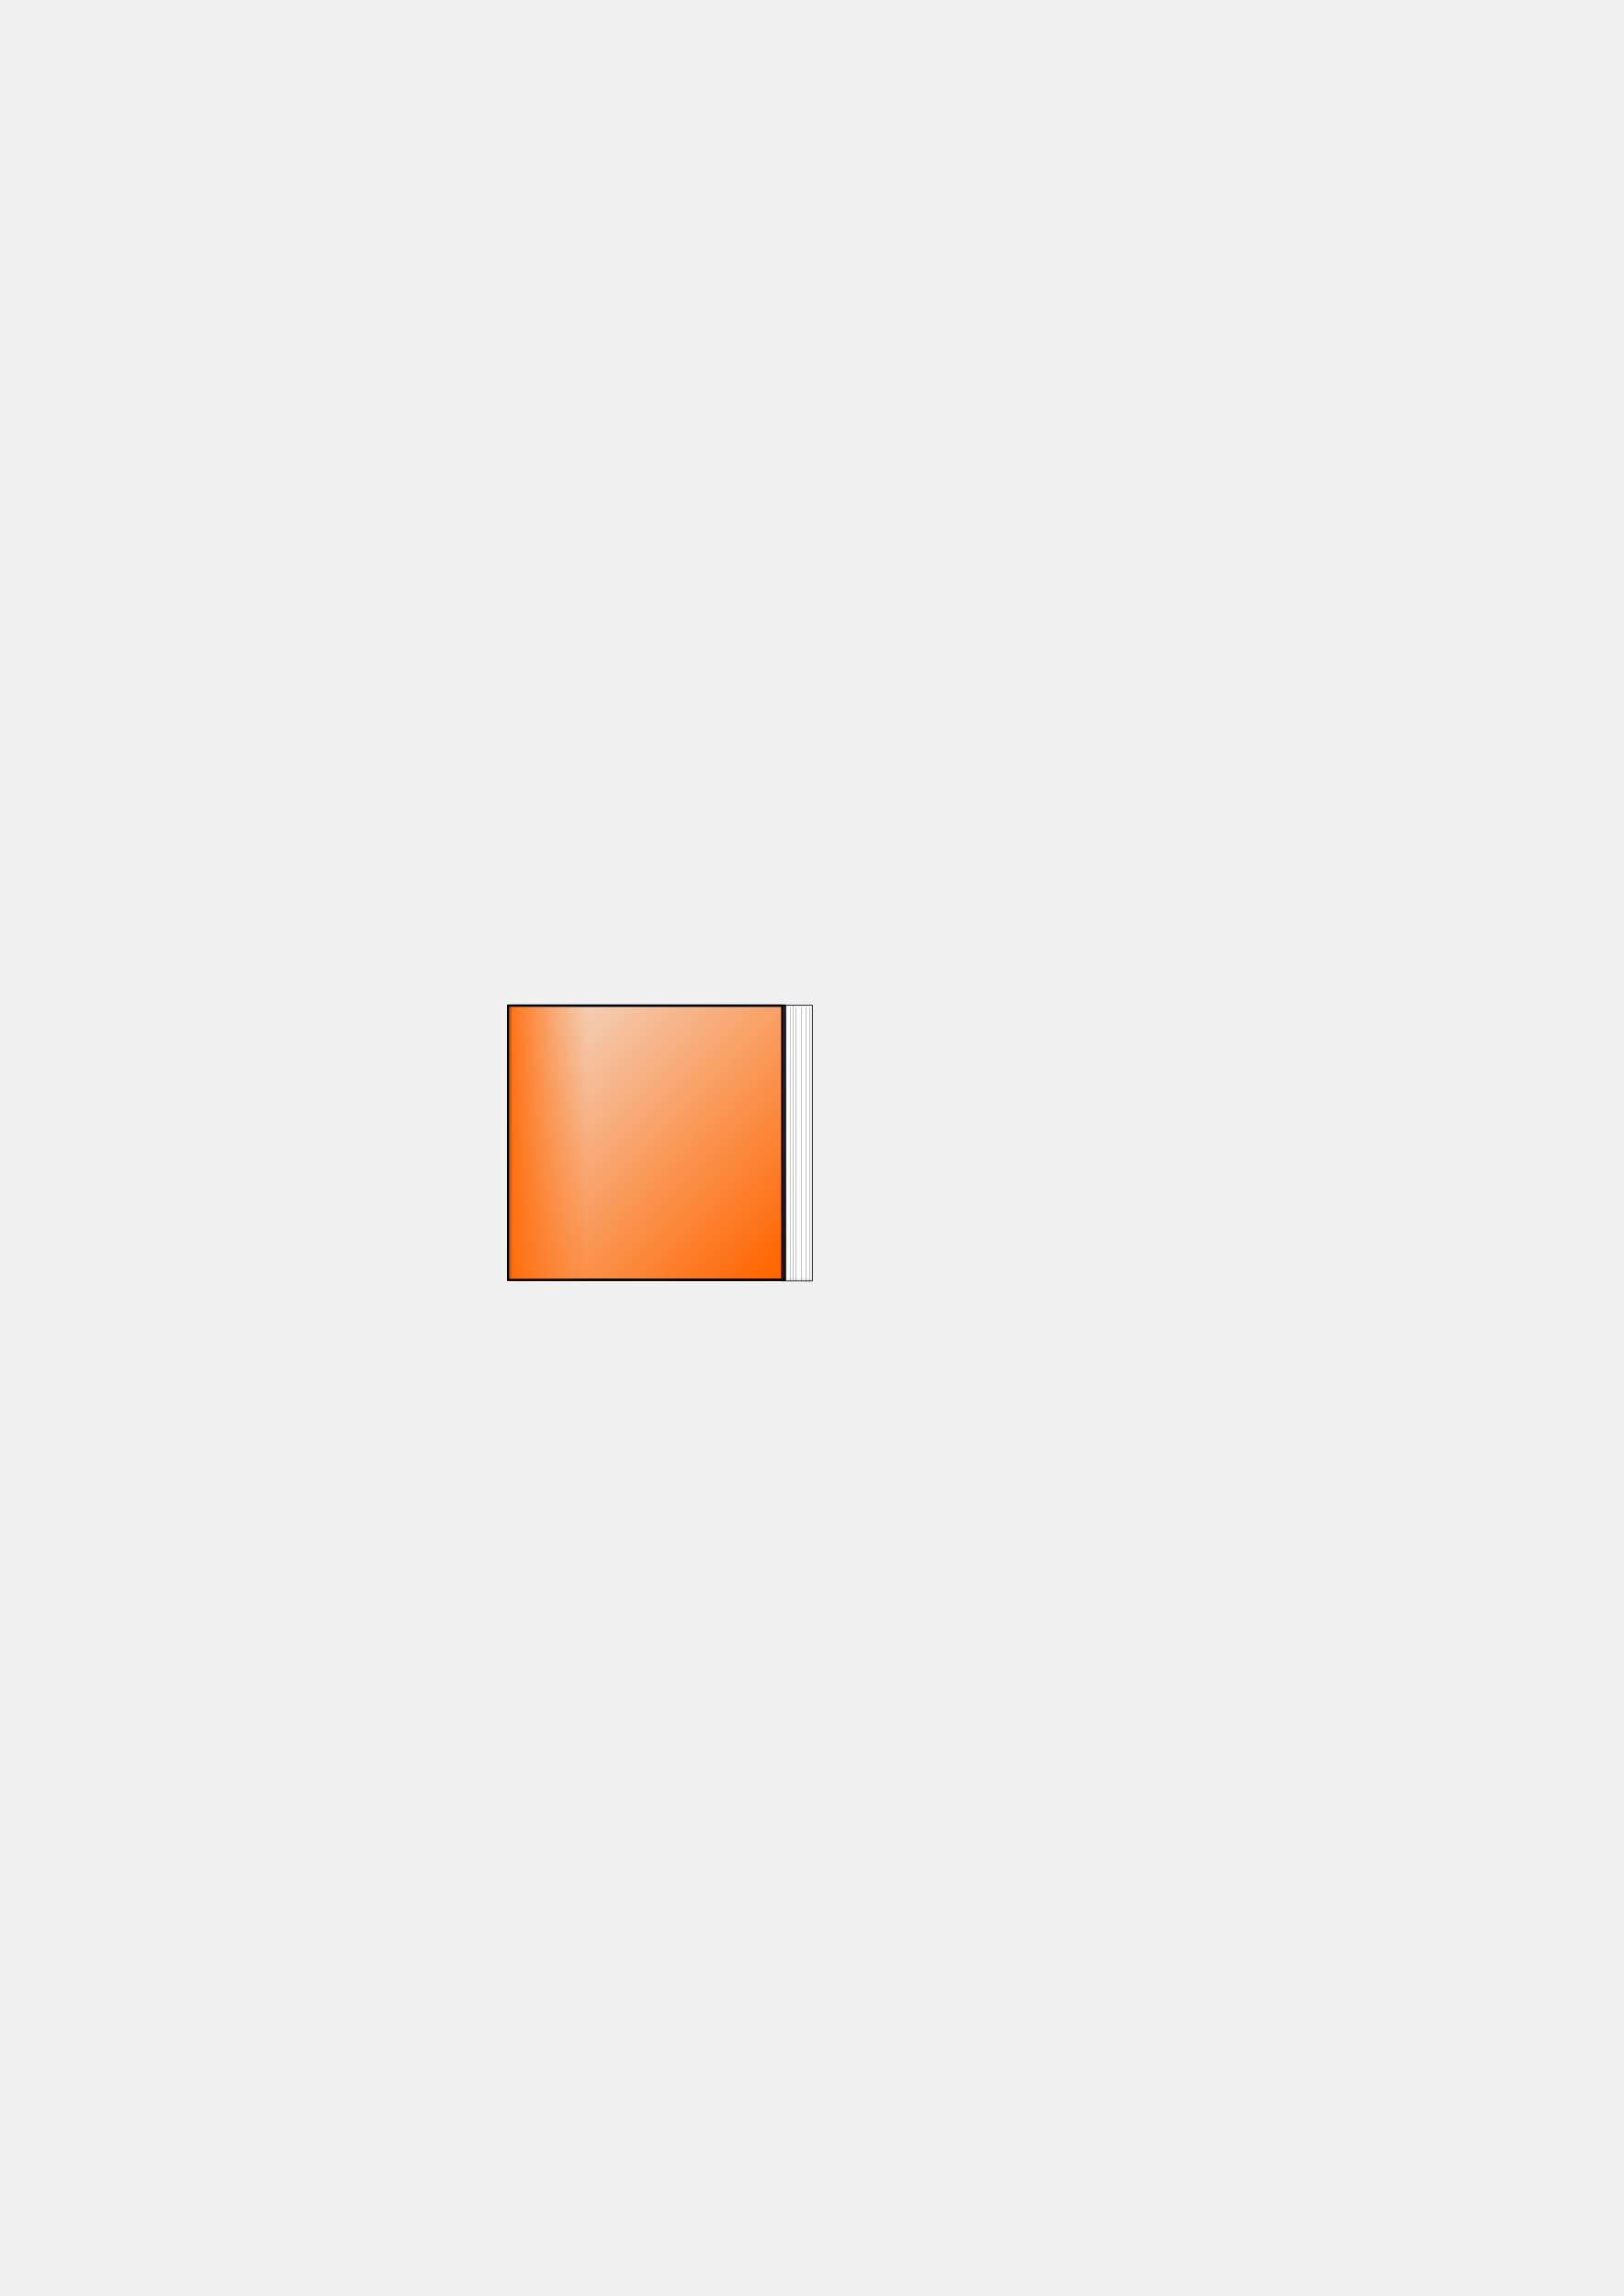
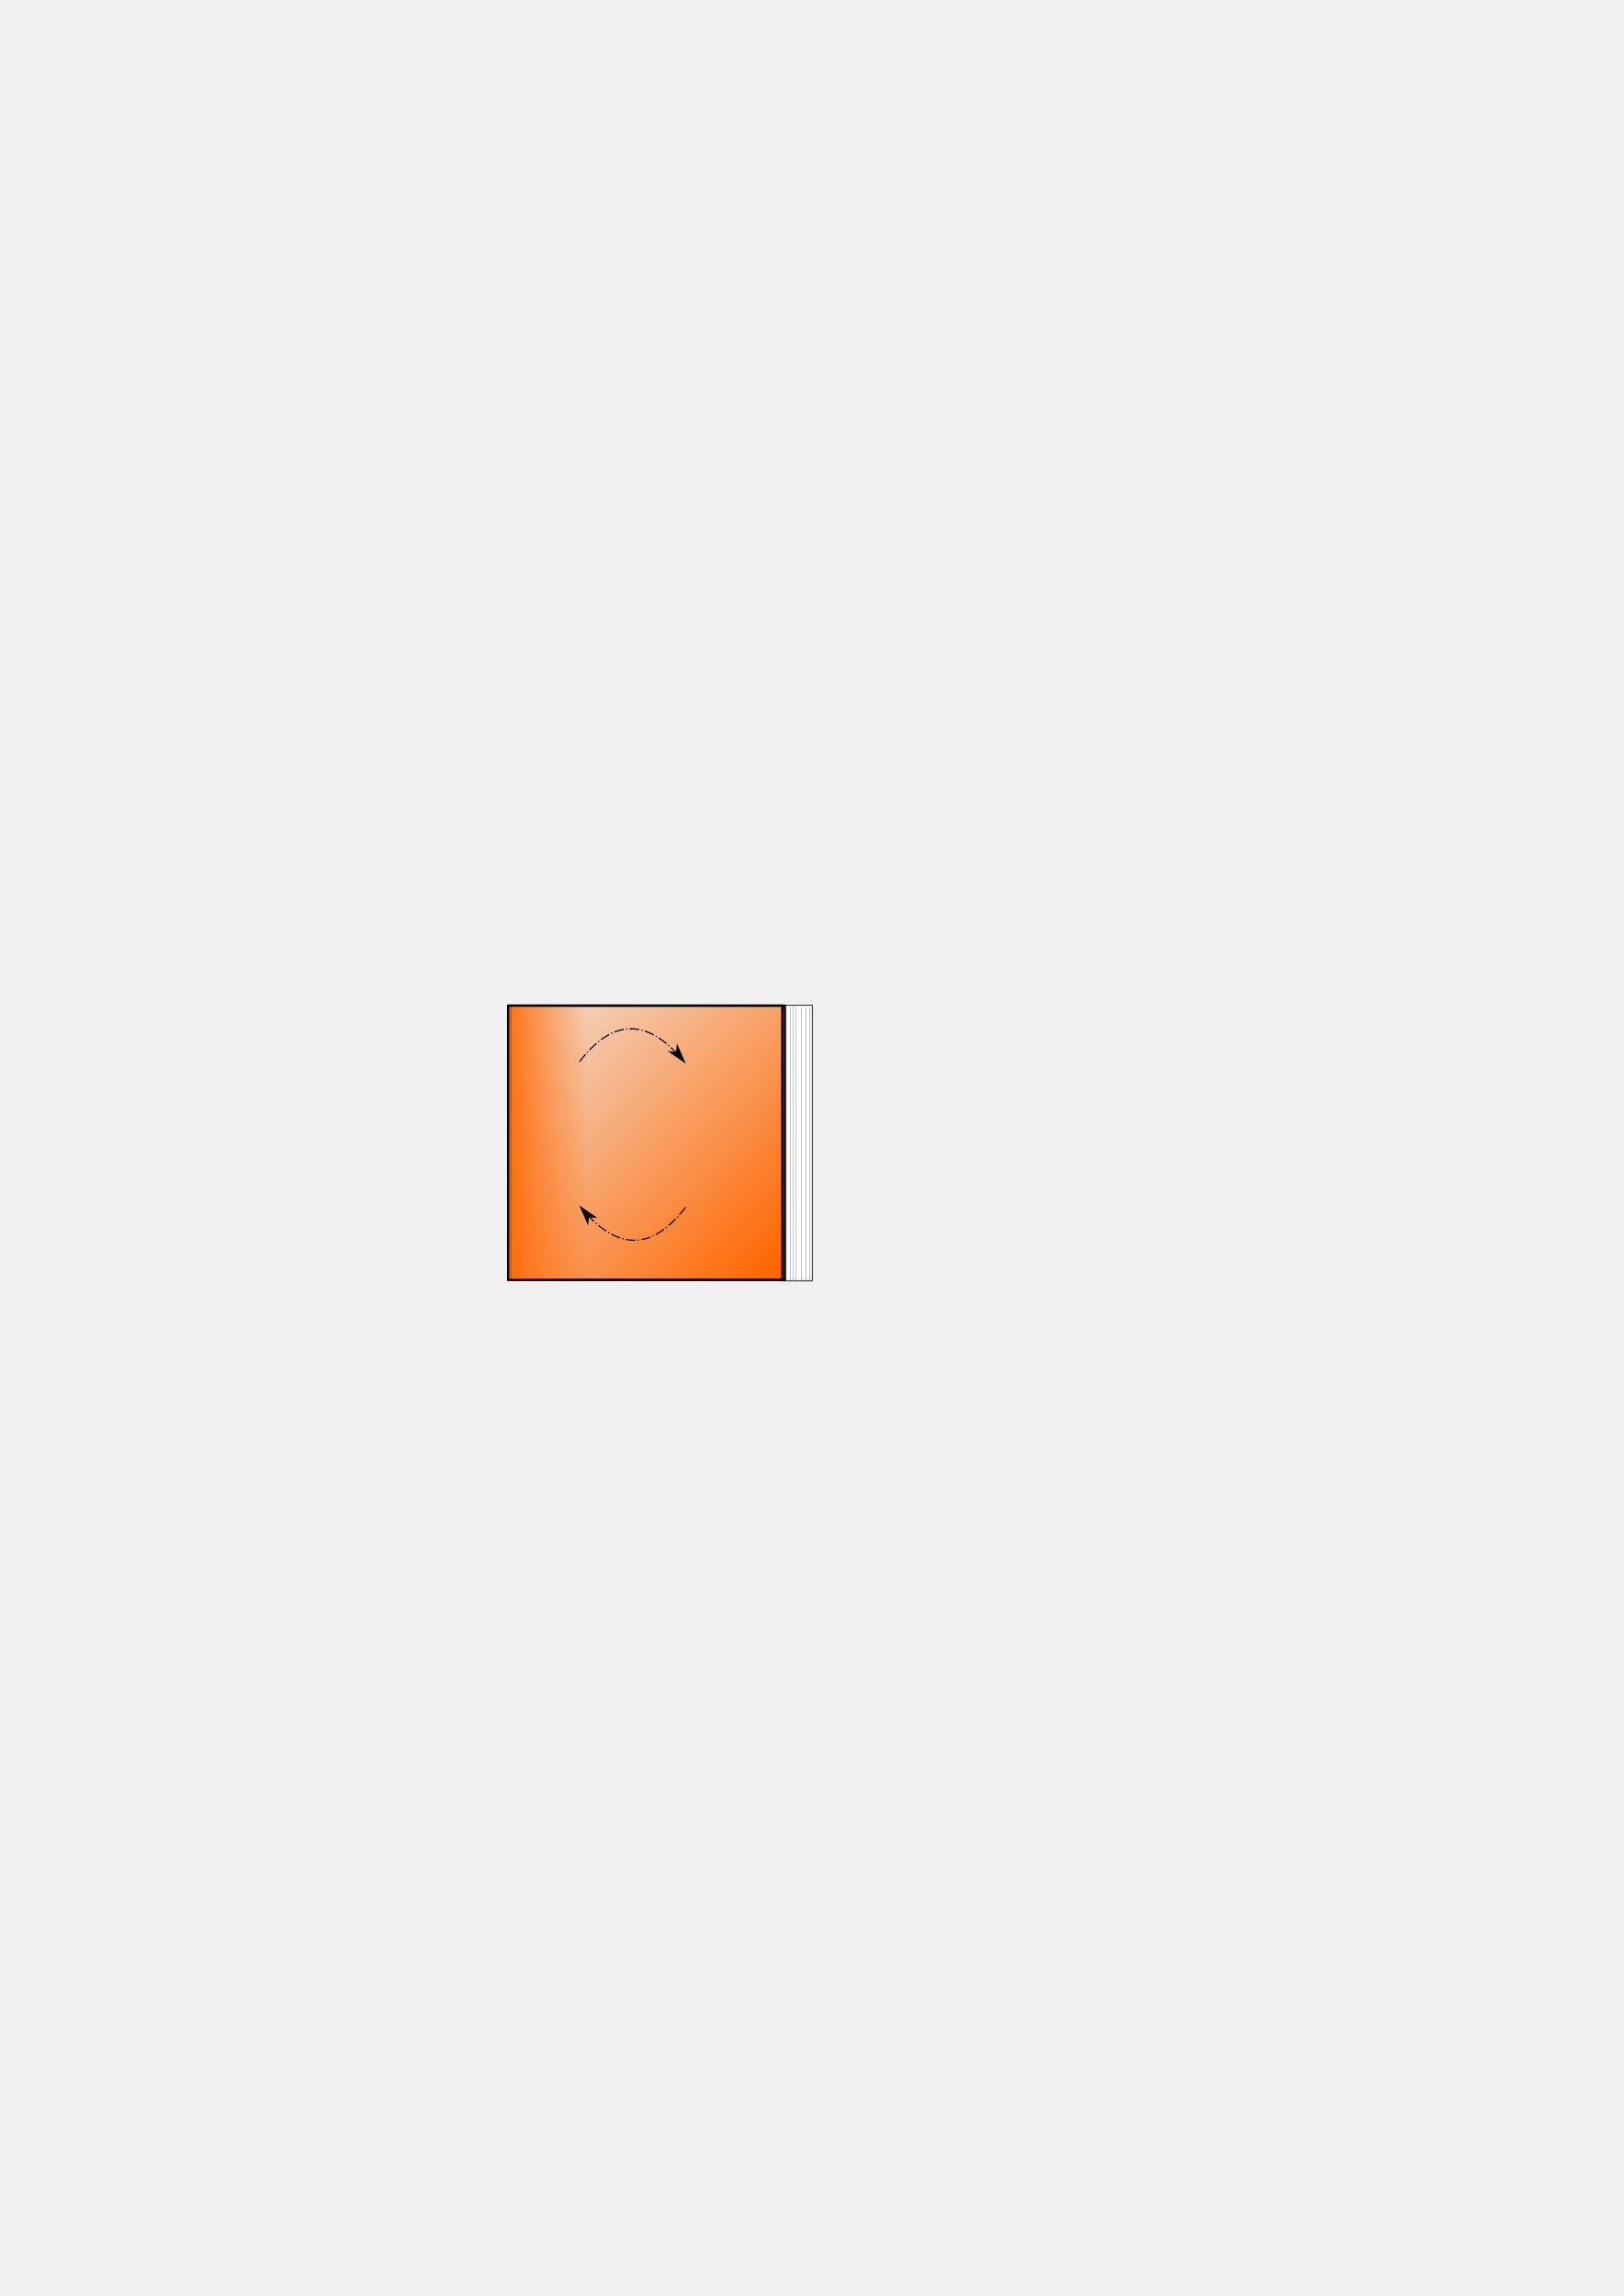
<svg xmlns="http://www.w3.org/2000/svg" xmlns:xlink="http://www.w3.org/1999/xlink" width="744.094" height="1052.362" id="svg2" version="1.1">
  <defs id="defs4">
    <linearGradient id="linearGradient3033">
      <stop style="stop-color:#ff6600;stop-opacity:1;" offset="0" id="stop3035" />
      <stop style="stop-color:#ff6600;stop-opacity:0;" offset="1" id="stop3037" />
    </linearGradient>
    <linearGradient xlink:href="#linearGradient3033" id="linearGradient3039" x1="580" y1="443.791" x2="440" y2="306.648" gradientUnits="userSpaceOnUse" gradientTransform="translate(-211.1429,137.1429)" />
    <linearGradient xlink:href="#linearGradient3033-7" id="linearGradient3039-4" x1="580" y1="443.791" x2="440" y2="306.648" gradientUnits="userSpaceOnUse" gradientTransform="translate(26,0)" />
    <linearGradient id="linearGradient3033-7">
      <stop style="stop-color:#ff6600;stop-opacity:1;" offset="0" id="stop3035-8" />
      <stop style="stop-color:#ff6600;stop-opacity:0;" offset="1" id="stop3037-6" />
    </linearGradient>
    <linearGradient y2="391.505" x2="493.714" y1="391.505" x1="453.714" gradientTransform="translate(-222.2857,137.1429)" gradientUnits="userSpaceOnUse" id="linearGradient3056" xlink:href="#linearGradient3033-7" />
    <linearGradient xlink:href="#linearGradient3033" id="linearGradient3022" gradientUnits="userSpaceOnUse" gradientTransform="translate(-211.1429,137.1429)" x1="580" y1="443.791" x2="440" y2="306.648" />
    <linearGradient xlink:href="#linearGradient3033-7" id="linearGradient3024" gradientUnits="userSpaceOnUse" gradientTransform="translate(-222.2857,137.1429)" x1="453.714" y1="391.505" x2="493.714" y2="391.505" />
    <linearGradient xlink:href="#linearGradient3033-7" id="linearGradient3034" gradientUnits="userSpaceOnUse" gradientTransform="translate(-224.2857,137.1429)" x1="453.714" y1="391.505" x2="493.714" y2="391.505" />
    <linearGradient xlink:href="#linearGradient3033" id="linearGradient3037" gradientUnits="userSpaceOnUse" gradientTransform="translate(-223.1429,137.1429)" x1="580" y1="443.791" x2="440" y2="306.648" />
    <linearGradient xlink:href="#linearGradient3033-7-0" id="linearGradient3034-2" gradientUnits="userSpaceOnUse" gradientTransform="translate(-224.2857,137.1429)" x1="453.714" y1="391.505" x2="493.714" y2="391.505" />
    <linearGradient id="linearGradient3033-7-0">
      <stop style="stop-color:#ff6600;stop-opacity:1;" offset="0" id="stop3035-8-7" />
      <stop style="stop-color:#ff6600;stop-opacity:0;" offset="1" id="stop3037-6-7" />
    </linearGradient>
    <linearGradient y2="391.254" x2="459.847" y1="391.505" x1="453.714" gradientTransform="matrix(0.1113654,0,0,1.005293,307.3484,135.2337)" gradientUnits="userSpaceOnUse" id="linearGradient3058" xlink:href="#linearGradient3033-7-0" />
+     <marker orient="auto" refY="0" refX="0" id="Arrow1Lstart-26" style="overflow:visible">
+       <path id="path4270-4" d="M 0,0 5,-5 -12.5,0 5,5 0,0 Z" style="fill:#000000;fill-opacity:1;fill-rule:evenodd;stroke:#000000;stroke-width:1pt;stroke-opacity:1" transform="matrix(0.8,0,0,0.8,10,0)" />
+     </marker>
+     <marker orient="auto" refY="0" refX="0" id="Arrow1Lend-7" style="overflow:visible">
+       <path id="path4273-2" d="M 0,0 5,-5 -12.5,0 5,5 0,0 Z" style="fill:#000000;fill-opacity:1;fill-rule:evenodd;stroke:#000000;stroke-width:1pt;stroke-opacity:1" transform="matrix(-0.8,0,0,-0.8,-10,0)" />
+     </marker>
+     <marker orient="auto" refY="0" refX="0" id="Arrow1Lstart-26-3" style="overflow:visible">
+       <path id="path4270-4-0" d="M 0,0 5,-5 -12.5,0 5,5 0,0 Z" style="fill:#000000;fill-opacity:1;fill-rule:evenodd;stroke:#000000;stroke-width:1pt;stroke-opacity:1" transform="matrix(0.8,0,0,0.8,10,0)" />
+     </marker>
+     <marker orient="auto" refY="0" refX="0" id="Arrow1Lend-7-7" style="overflow:visible">
+       <path id="path4273-2-2" d="M 0,0 5,-5 -12.5,0 5,5 0,0 Z" style="fill:#000000;fill-opacity:1;fill-rule:evenodd;stroke:#000000;stroke-width:1pt;stroke-opacity:1" transform="matrix(-0.8,0,0,-0.8,-10,0)" />
+     </marker>
  </defs>
  <g id="layer1">
-     <g id="g3077">
-       <flowRoot transform="matrix(2.07484,0,0,2.07484,-162.832,-422.0498)" style="font-size:40px;font-style:normal;font-weight:normal;line-height:125%;letter-spacing:0px;word-spacing:0px;fill:#0000ff;fill-opacity:1;stroke:none;font-family:Sans" id="flowRoot2985" xml:space="preserve">
-         <flowRegion id="flowRegion2987">
-           <rect style="fill:#0000ff" y="426.648" x="194.286" height="248.571" width="371.429" id="rect2989" />
-         </flowRegion>
-         <flowPara id="flowPara2991">aअ</flowPara>
-       </flowRoot>
-       <rect y="460.934" x="234" height="125.714" width="125.714" id="rect3031" style="fill:url(#linearGradient3037);fill-opacity:1;fill-rule:evenodd;stroke:#000000;stroke-width:1px;stroke-linecap:butt;stroke-linejoin:miter;stroke-opacity:1" />
-       <rect y="460.934" x="232.857" height="125.714" width="125.714" id="rect3031-6" style="fill:url(#linearGradient3034);fill-opacity:1;fill-rule:evenodd;stroke:#000000;stroke-width:1px;stroke-linecap:butt;stroke-linejoin:miter;stroke-opacity:1" />
-       <rect y="461.443" x="360.877" height="124.249" width="10.607" id="rect3082" style="fill:#ffffff" />
-       <path id="path3084" d="m 363.402,460.918 0,125.764" style="fill:#000000;stroke:#000000;stroke-width:0.101px;stroke-linecap:butt;stroke-linejoin:miter;stroke-opacity:1" />
-       <path id="path3084-2" d="m 362.363,461.655 0,125.764" style="fill:#000000;stroke:#000000;stroke-width:0.101px;stroke-linecap:butt;stroke-linejoin:miter;stroke-opacity:1" />
-       <path id="path3084-2-8" d="m 364.897,461.675 0,125.764" style="fill:#000000;stroke:#000000;stroke-width:0.101px;stroke-linecap:butt;stroke-linejoin:miter;stroke-opacity:1" />
-       <path id="path3084-2-8-6" d="m 367.423,461.574 0,125.764" style="fill:#000000;stroke:#000000;stroke-width:0.101px;stroke-linecap:butt;stroke-linejoin:miter;stroke-opacity:1" />
-       <path id="path3084-2-8-6-1" d="m 369.443,461.826 0,125.764" style="fill:#000000;stroke:#000000;stroke-width:0.101px;stroke-linecap:butt;stroke-linejoin:miter;stroke-opacity:1" />
-       <path id="path3084-2-8-6-0" d="m 370.938,461.847 0,125.764" style="fill:#000000;stroke:#000000;stroke-width:0.101px;stroke-linecap:butt;stroke-linejoin:miter;stroke-opacity:1" />
-       <rect y="460.738" x="358.258" height="126.38" width="14" id="rect3031-6-0" style="fill:url(#linearGradient3058);fill-opacity:1;fill-rule:evenodd;stroke:#000000;stroke-width:0.335px;stroke-linecap:butt;stroke-linejoin:miter;stroke-opacity:1" />
+     <g id="g21995">
+       <g id="g3077">
+         <flowRoot xml:space="preserve" id="flowRoot2985" style="font-size:40px;font-style:normal;font-weight:normal;line-height:125%;letter-spacing:0px;word-spacing:0px;fill:#0000ff;fill-opacity:1;stroke:none;font-family:Sans" transform="matrix(2.07484,0,0,2.07484,-162.832,-422.0498)">
+           <flowRegion id="flowRegion2987">
+             <rect id="rect2989" width="371.429" height="248.571" x="194.286" y="426.648" style="fill:#0000ff" />
+           </flowRegion>
+           <flowPara id="flowPara2991">aअ</flowPara>
+         </flowRoot>
+         <rect style="fill:url(#linearGradient3037);fill-opacity:1;fill-rule:evenodd;stroke:#000000;stroke-width:1px;stroke-linecap:butt;stroke-linejoin:miter;stroke-opacity:1" id="rect3031" width="125.714" height="125.714" x="234" y="460.934" />
+         <rect style="fill:url(#linearGradient3034);fill-opacity:1;fill-rule:evenodd;stroke:#000000;stroke-width:1px;stroke-linecap:butt;stroke-linejoin:miter;stroke-opacity:1" id="rect3031-6" width="125.714" height="125.714" x="232.857" y="460.934" />
+         <rect style="fill:#ffffff" id="rect3082" width="10.607" height="124.249" x="360.877" y="461.443" />
+         <path style="fill:#000000;stroke:#000000;stroke-width:0.101px;stroke-linecap:butt;stroke-linejoin:miter;stroke-opacity:1" d="m 363.402,460.918 0,125.764" id="path3084" />
+         <path style="fill:#000000;stroke:#000000;stroke-width:0.101px;stroke-linecap:butt;stroke-linejoin:miter;stroke-opacity:1" d="m 362.363,461.655 0,125.764" id="path3084-2" />
+         <path style="fill:#000000;stroke:#000000;stroke-width:0.101px;stroke-linecap:butt;stroke-linejoin:miter;stroke-opacity:1" d="m 364.897,461.675 0,125.764" id="path3084-2-8" />
+         <path style="fill:#000000;stroke:#000000;stroke-width:0.101px;stroke-linecap:butt;stroke-linejoin:miter;stroke-opacity:1" d="m 367.423,461.574 0,125.764" id="path3084-2-8-6" />
+         <path style="fill:#000000;stroke:#000000;stroke-width:0.101px;stroke-linecap:butt;stroke-linejoin:miter;stroke-opacity:1" d="m 369.443,461.826 0,125.764" id="path3084-2-8-6-1" />
+         <path style="fill:#000000;stroke:#000000;stroke-width:0.101px;stroke-linecap:butt;stroke-linejoin:miter;stroke-opacity:1" d="m 370.938,461.847 0,125.764" id="path3084-2-8-6-0" />
+         <rect style="fill:url(#linearGradient3058);fill-opacity:1;fill-rule:evenodd;stroke:#000000;stroke-width:0.335px;stroke-linecap:butt;stroke-linejoin:miter;stroke-opacity:1" id="rect3031-6-0" width="14" height="126.38" x="358.258" y="460.738" />
+       </g>
+       <path id="path3464-1" d="m 314.179,553.327 c -16.008,20.924 -32.016,19.471 -48.024,0" style="fill:none;fill-opacity:1;fill-rule:evenodd;stroke:#000000;stroke-width:0.547;stroke-linecap:butt;stroke-linejoin:miter;stroke-miterlimit:4;stroke-dasharray:4.374,1.094,0.547,1.094;stroke-opacity:1;marker-end:url(#Arrow1Lend-7);stroke-dashoffset:0" />
+       <path id="path3464-1-0" d="m 265.55,486.678 c 16.008,-20.924 32.016,-19.471 48.024,0" style="fill:none;fill-opacity:1;fill-rule:evenodd;stroke:#000000;stroke-width:0.547;stroke-linecap:butt;stroke-linejoin:miter;stroke-miterlimit:4;stroke-dasharray:4.376,1.094,0.547,1.094;stroke-opacity:1;marker-end:url(#Arrow1Lend-7-7);stroke-dashoffset:0" />
    </g>
  </g>
</svg>
